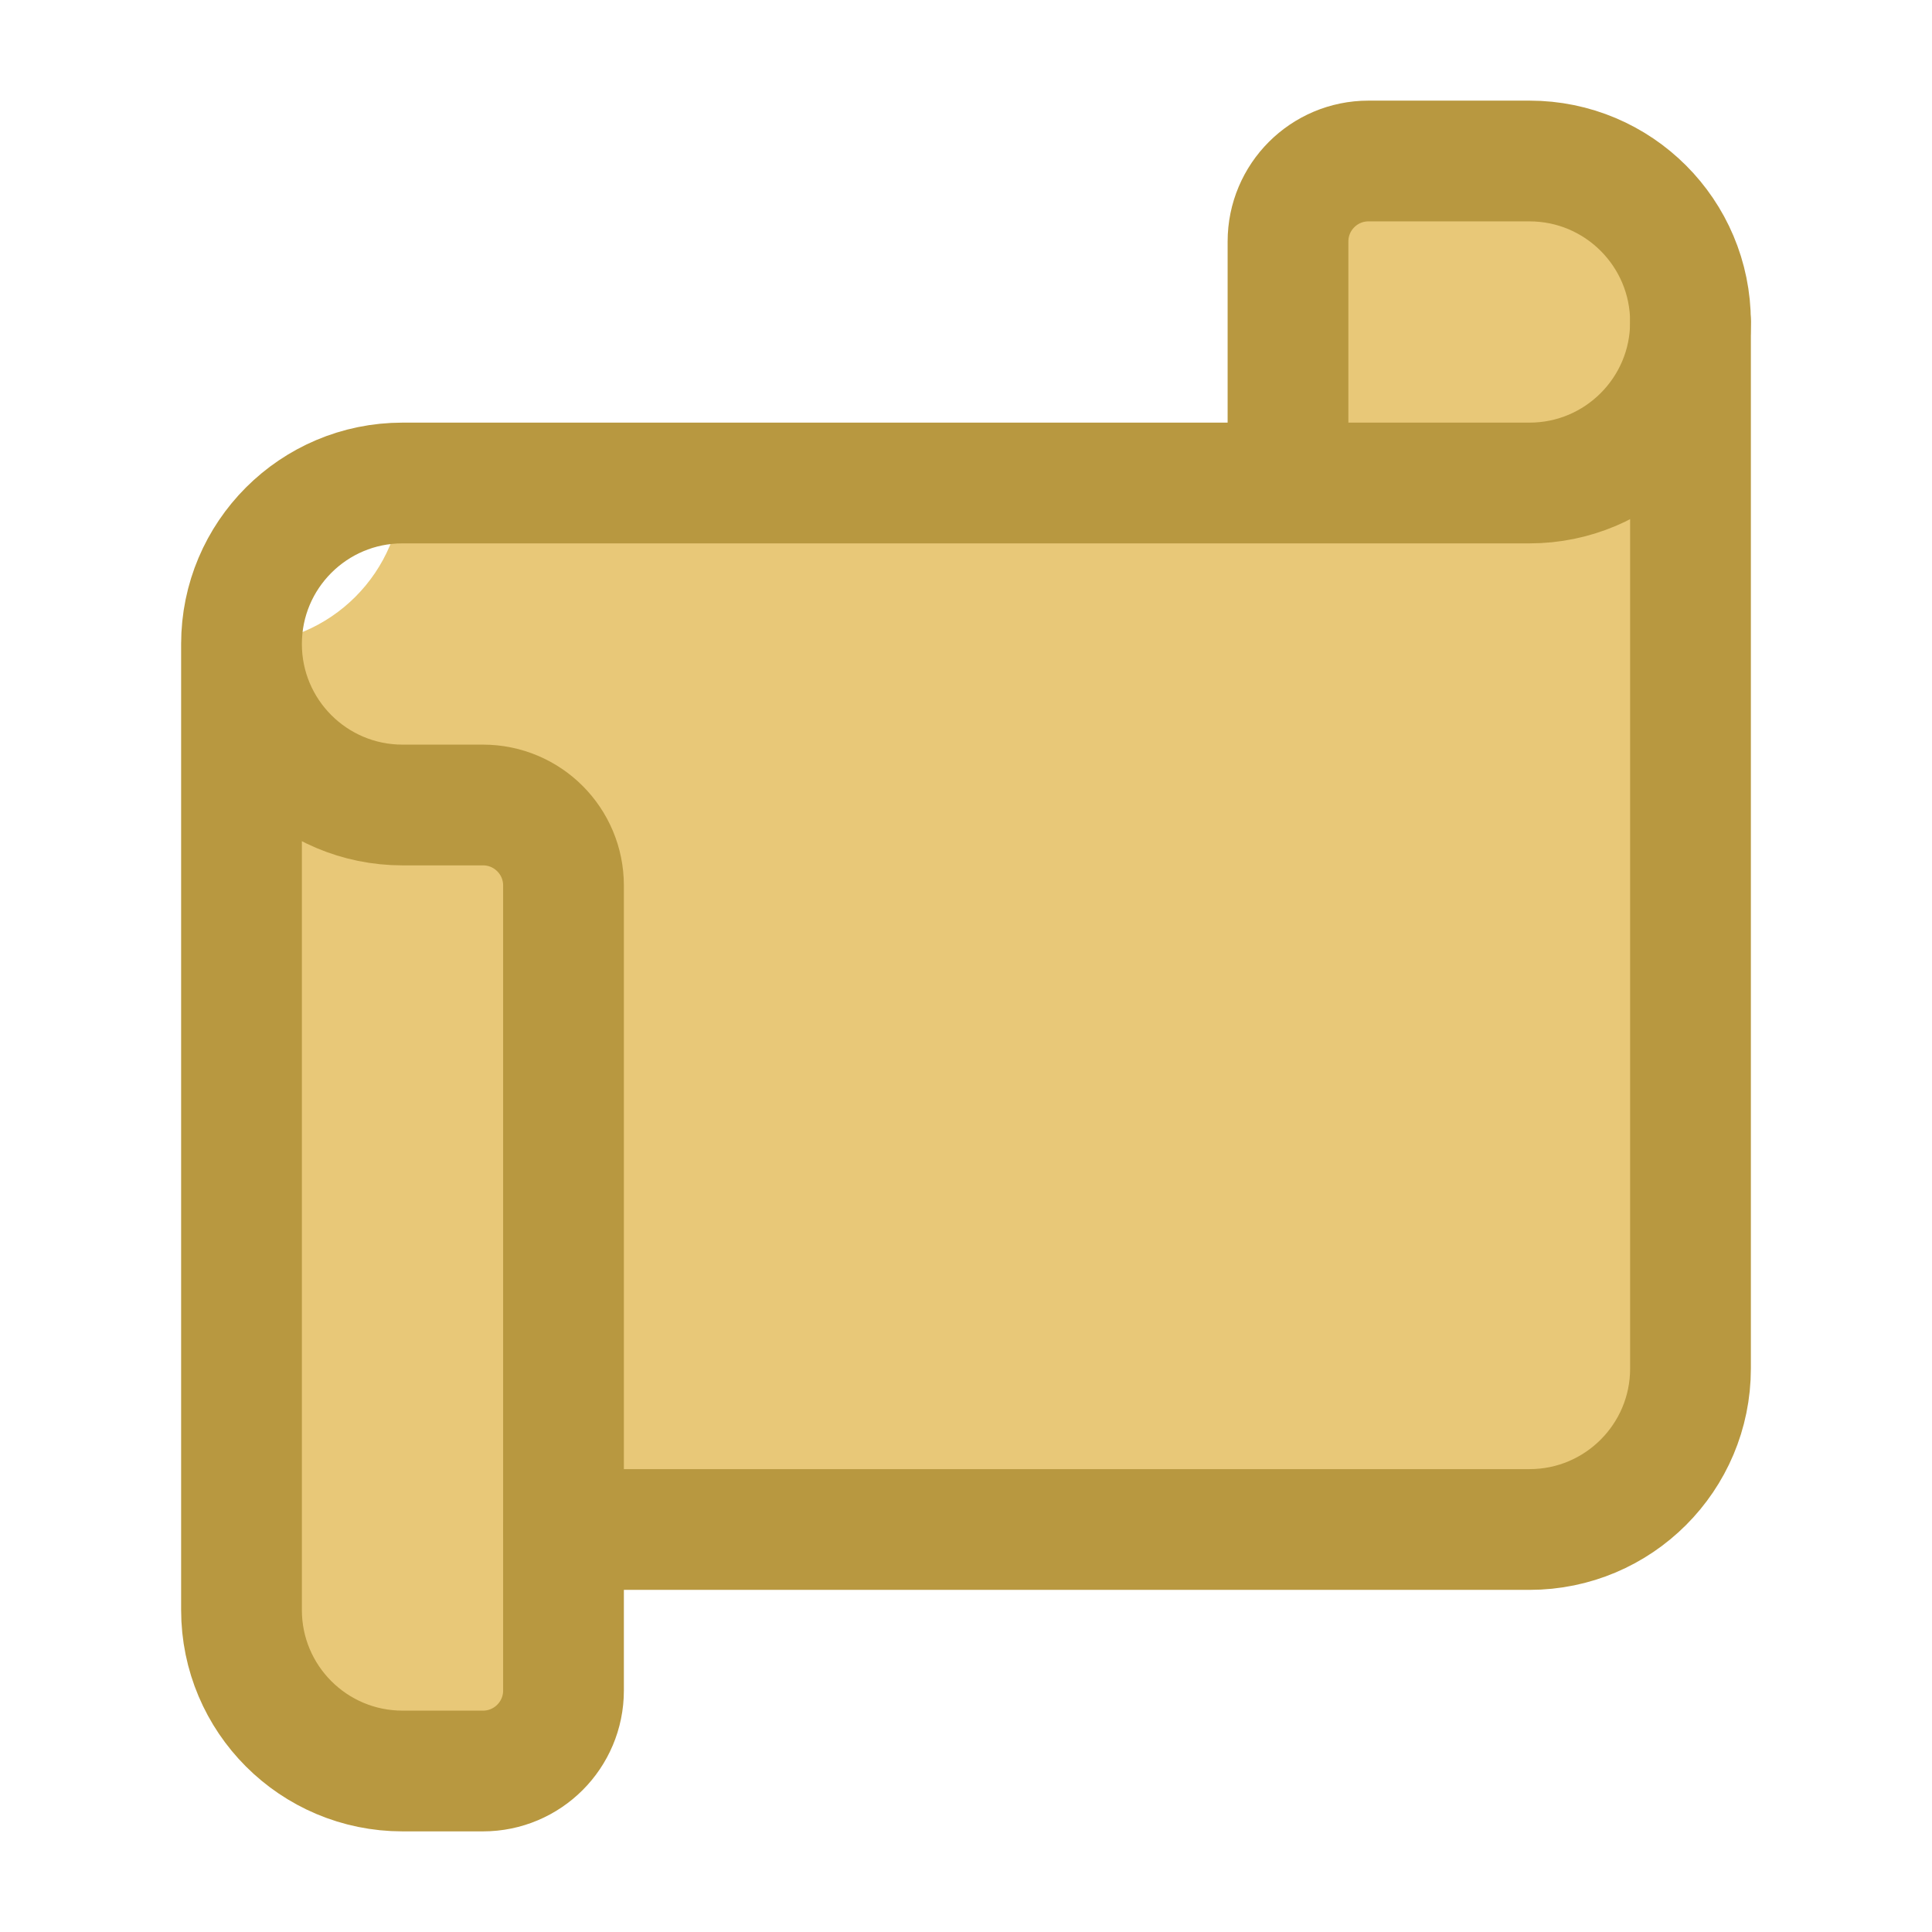
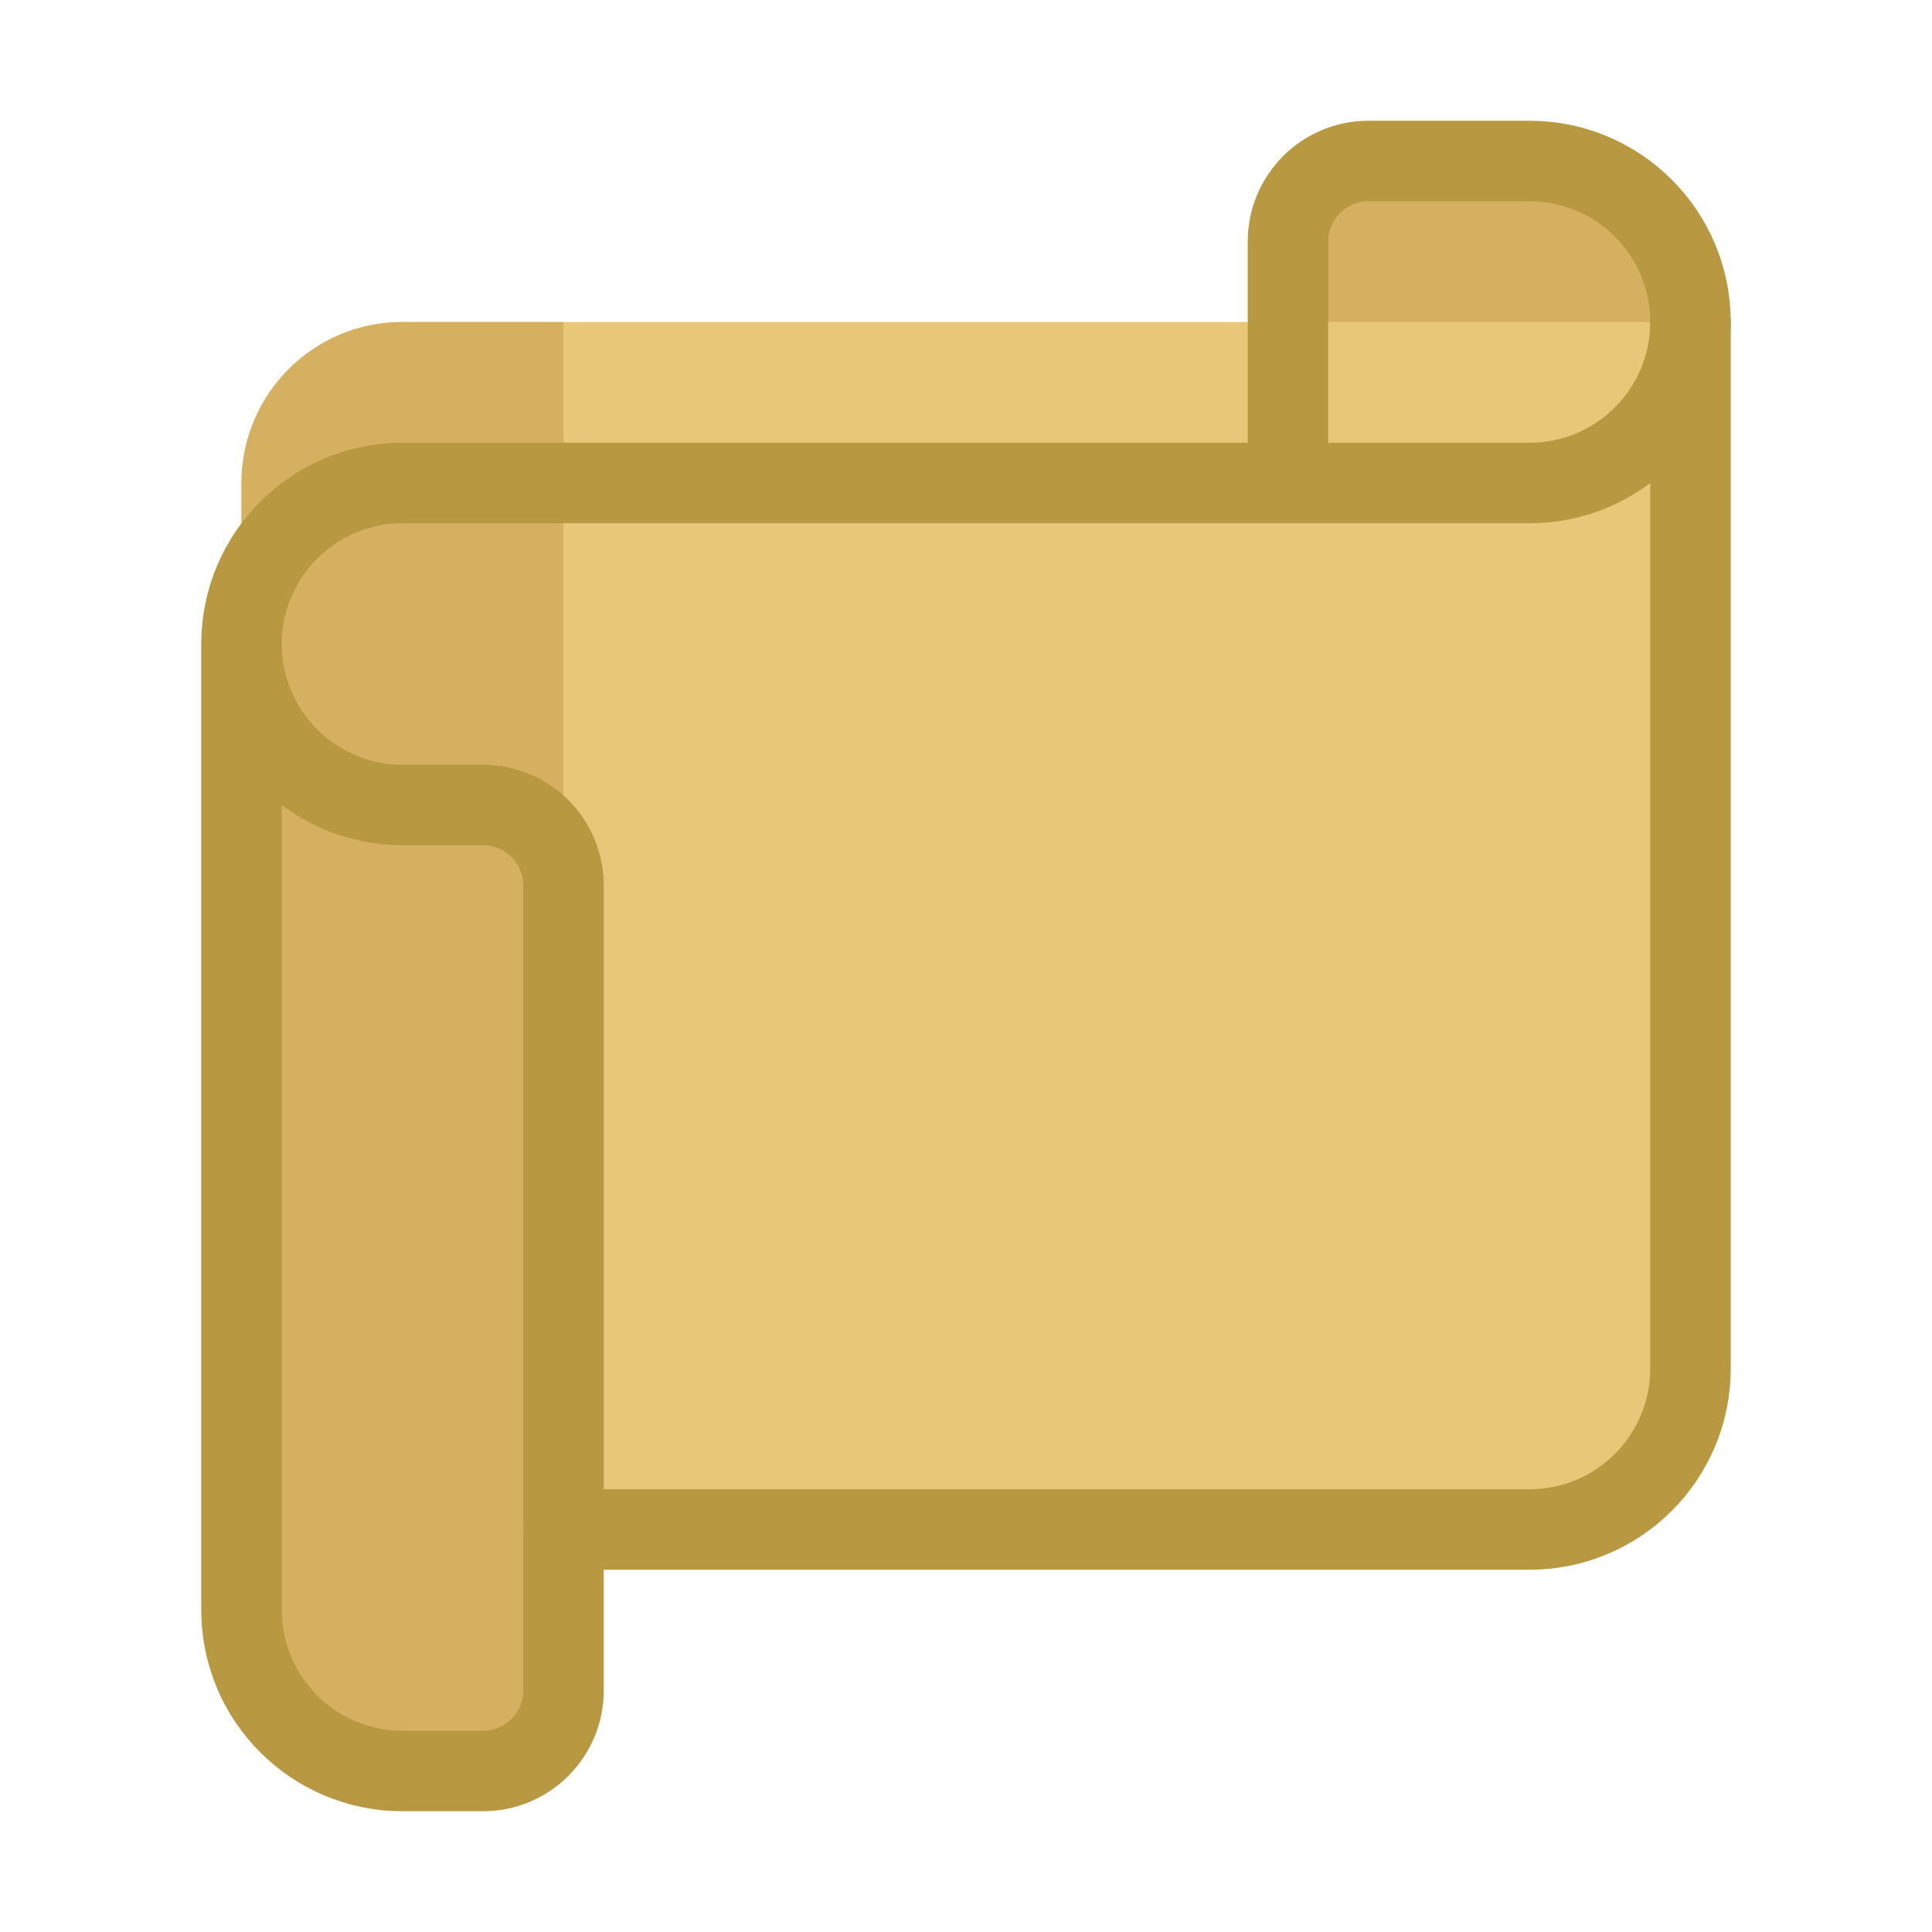
- <svg xmlns="http://www.w3.org/2000/svg" width="24" height="24" viewBox="0 0 24 24" fill="none">
+ <svg xmlns="http://www.w3.org/2000/svg" width="240" height="240" viewBox="0 0 24 24" fill="none">
  <g transform="rotate(90, 12, 12)">
-     <path d="M4 3H17a2 2 0 0 1 2 2v12h2a1 1 0 0 1 1 1v1a2 2 0 0 1-2 2H8a2 2 0 0 0-2-2V8H3a1 1 0 0 1-1-1V5a2 2 0 0 1 2-2Z" fill="#e8c878" />
-     <path d="M19 17V5a2 2 0 0 0-2-2H4" stroke="#b89840" stroke-width="1.5" stroke-linecap="round" stroke-linejoin="round" />
-     <path d="M8 21h12a2 2 0 0 0 2-2v-1a1 1 0 0 0-1-1H11a1 1 0 0 0-1 1v1a2 2 0 1 1-4 0V5a2 2 0 1 0-4 0v2a1 1 0 0 0 1 1h3" stroke="#b89840" stroke-width="1.5" stroke-linecap="round" stroke-linejoin="round" />
+     <path d="M4 3H17A2 2 0 0 1 19 5V17H21A1 1 0 0 1 22 18V19A2 2 0 0 1 20 21H6A2 2 0 0 1 4 19V8H3A1 1 0 0 1 2 7V5A2 2 0 0 1 4 3Z" fill="#e8c878" />
+     <path d="M19 17H21A1 1 0 0 1 22 18V19A2 2 0 0 1 20 21H6A2 2 0 0 1 4 19V17Z" fill="#d4b060" />
+     <path d="M4 3V8H3A1 1 0 0 1 2 7V5A2 2 0 0 1 4 3Z" fill="#d4b060" />
+     <path d="M19 17V5a2 2 0 0 0-2-2H4" stroke="#b89840" stroke-width="1" stroke-linecap="round" stroke-linejoin="round" />
+     <path d="M8 21h12a2 2 0 0 0 2-2v-1a1 1 0 0 0-1-1H11a1 1 0 0 0-1 1v1a2 2 0 1 1-4 0V5a2 2 0 1 0-4 0v2a1 1 0 0 0 1 1h3" stroke="#b89840" stroke-width="1" stroke-linecap="round" stroke-linejoin="round" />
  </g>
</svg>
